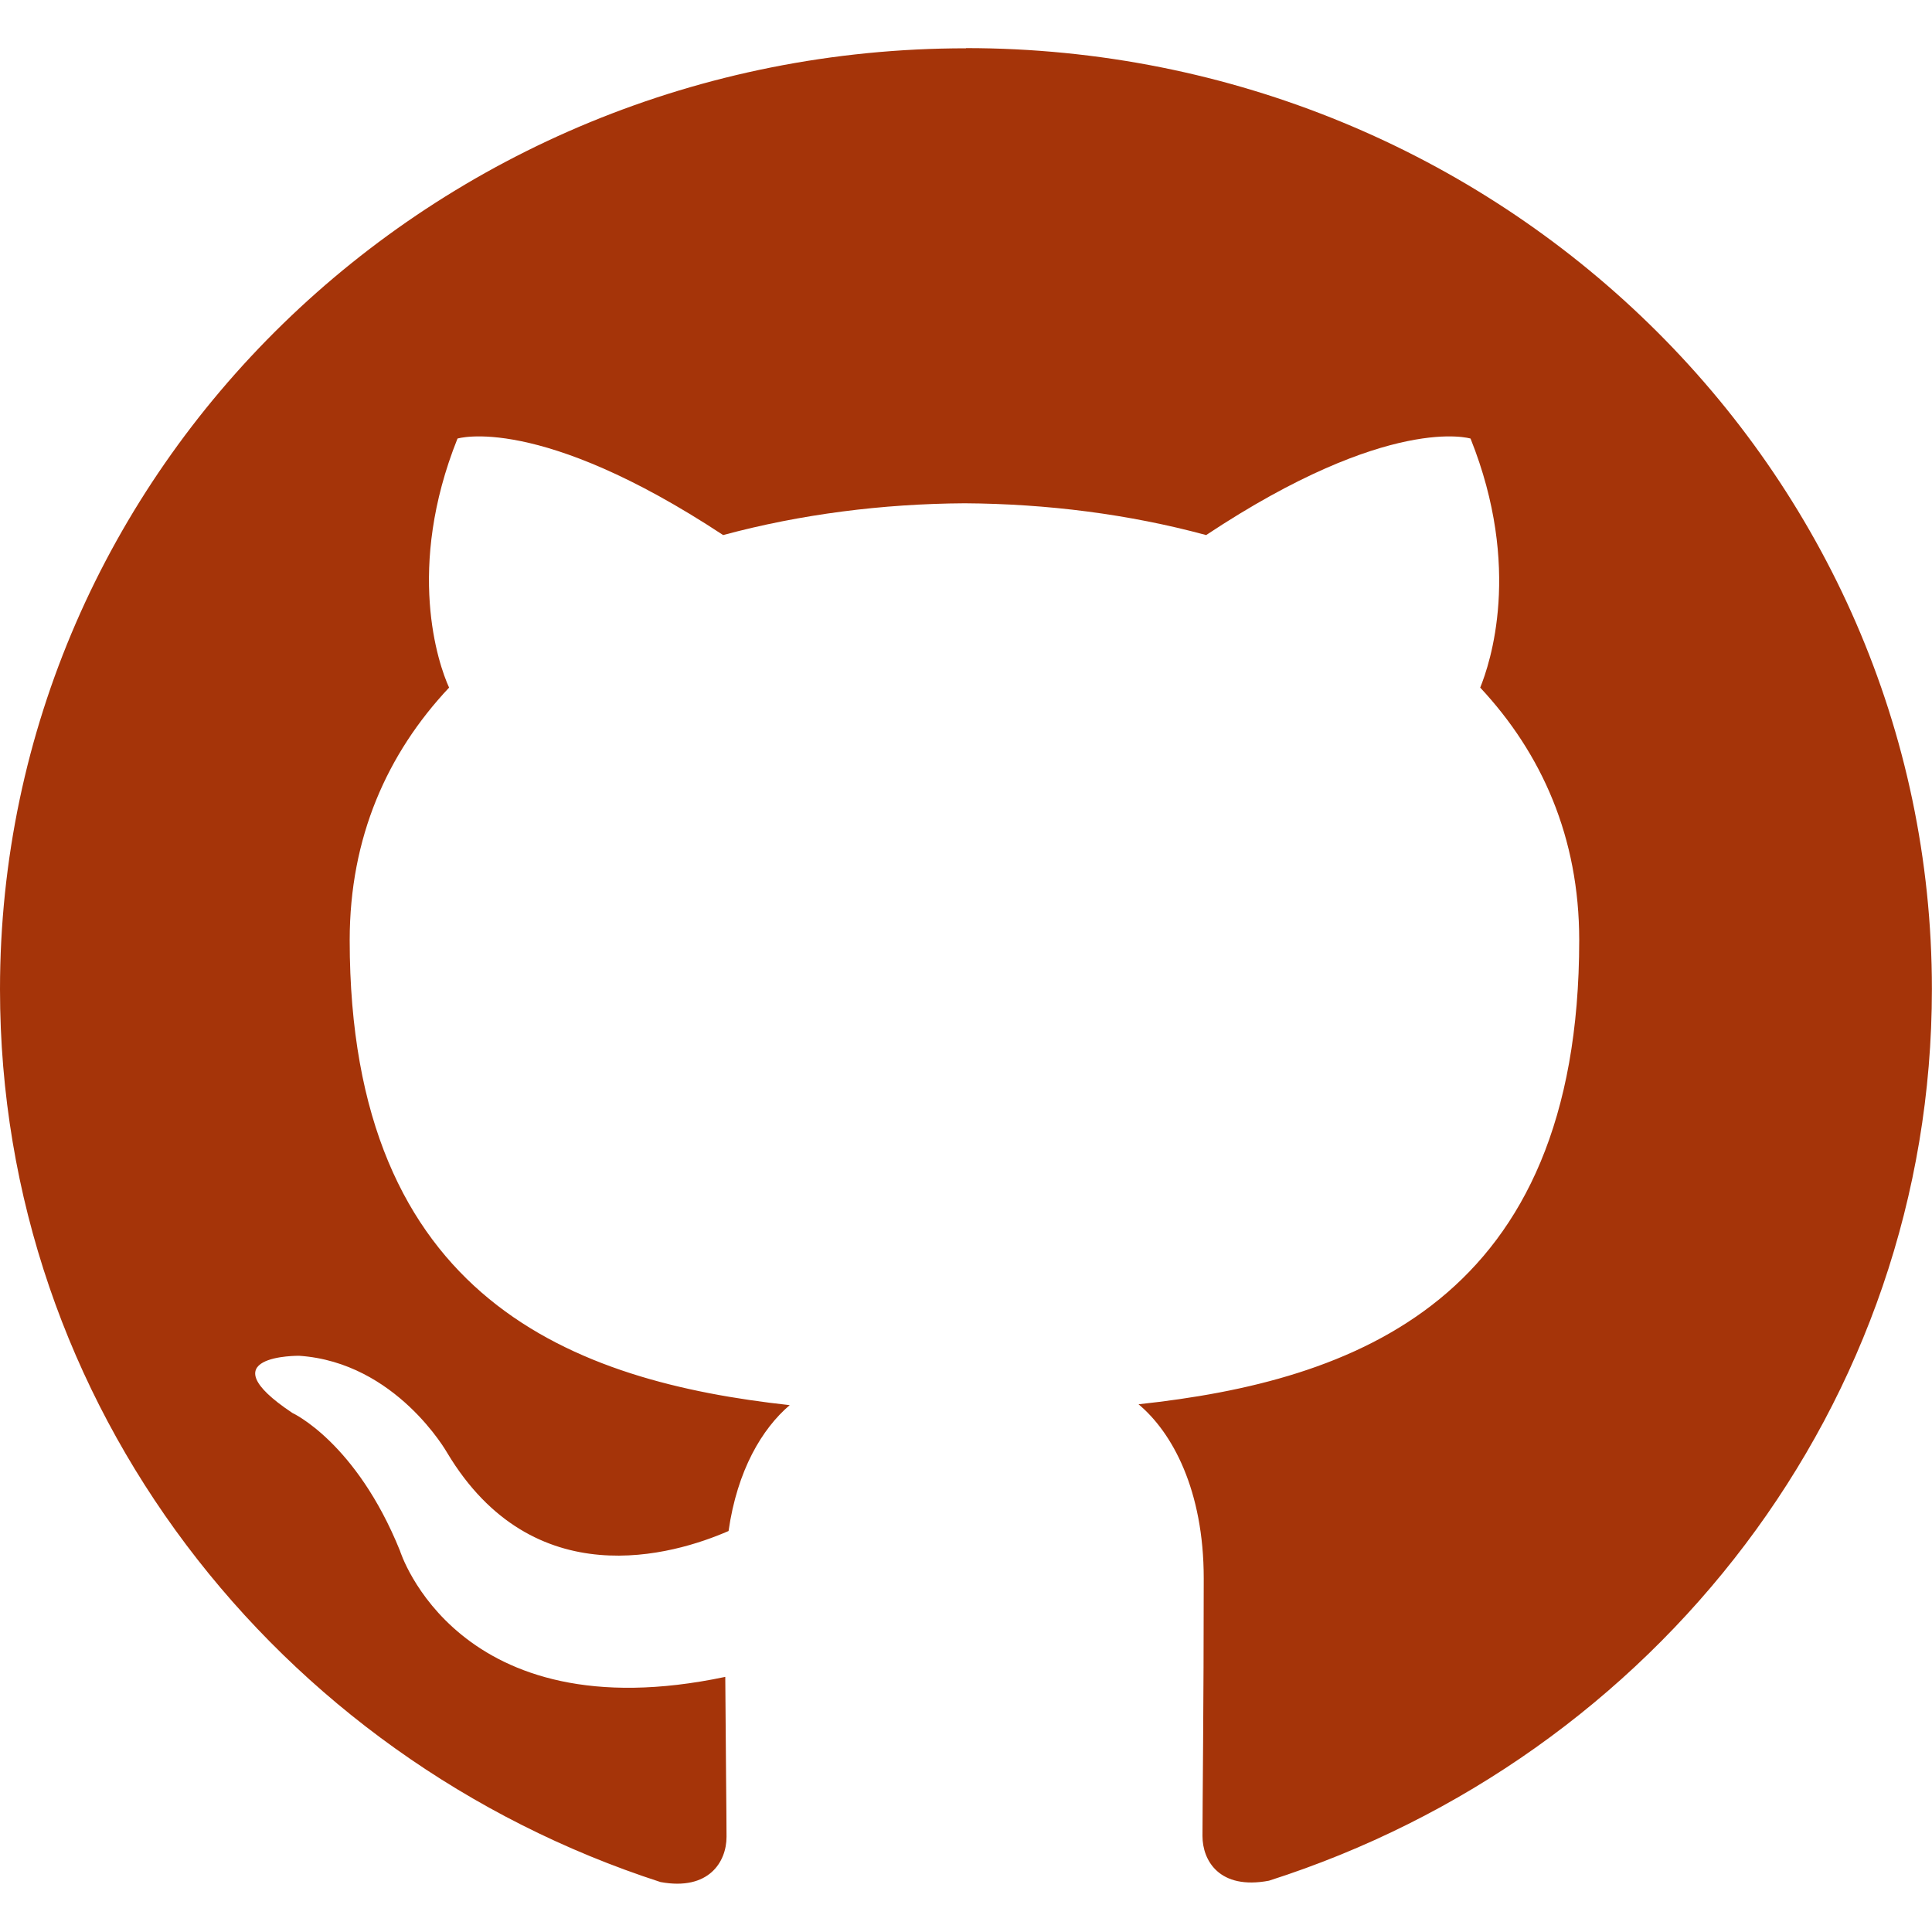
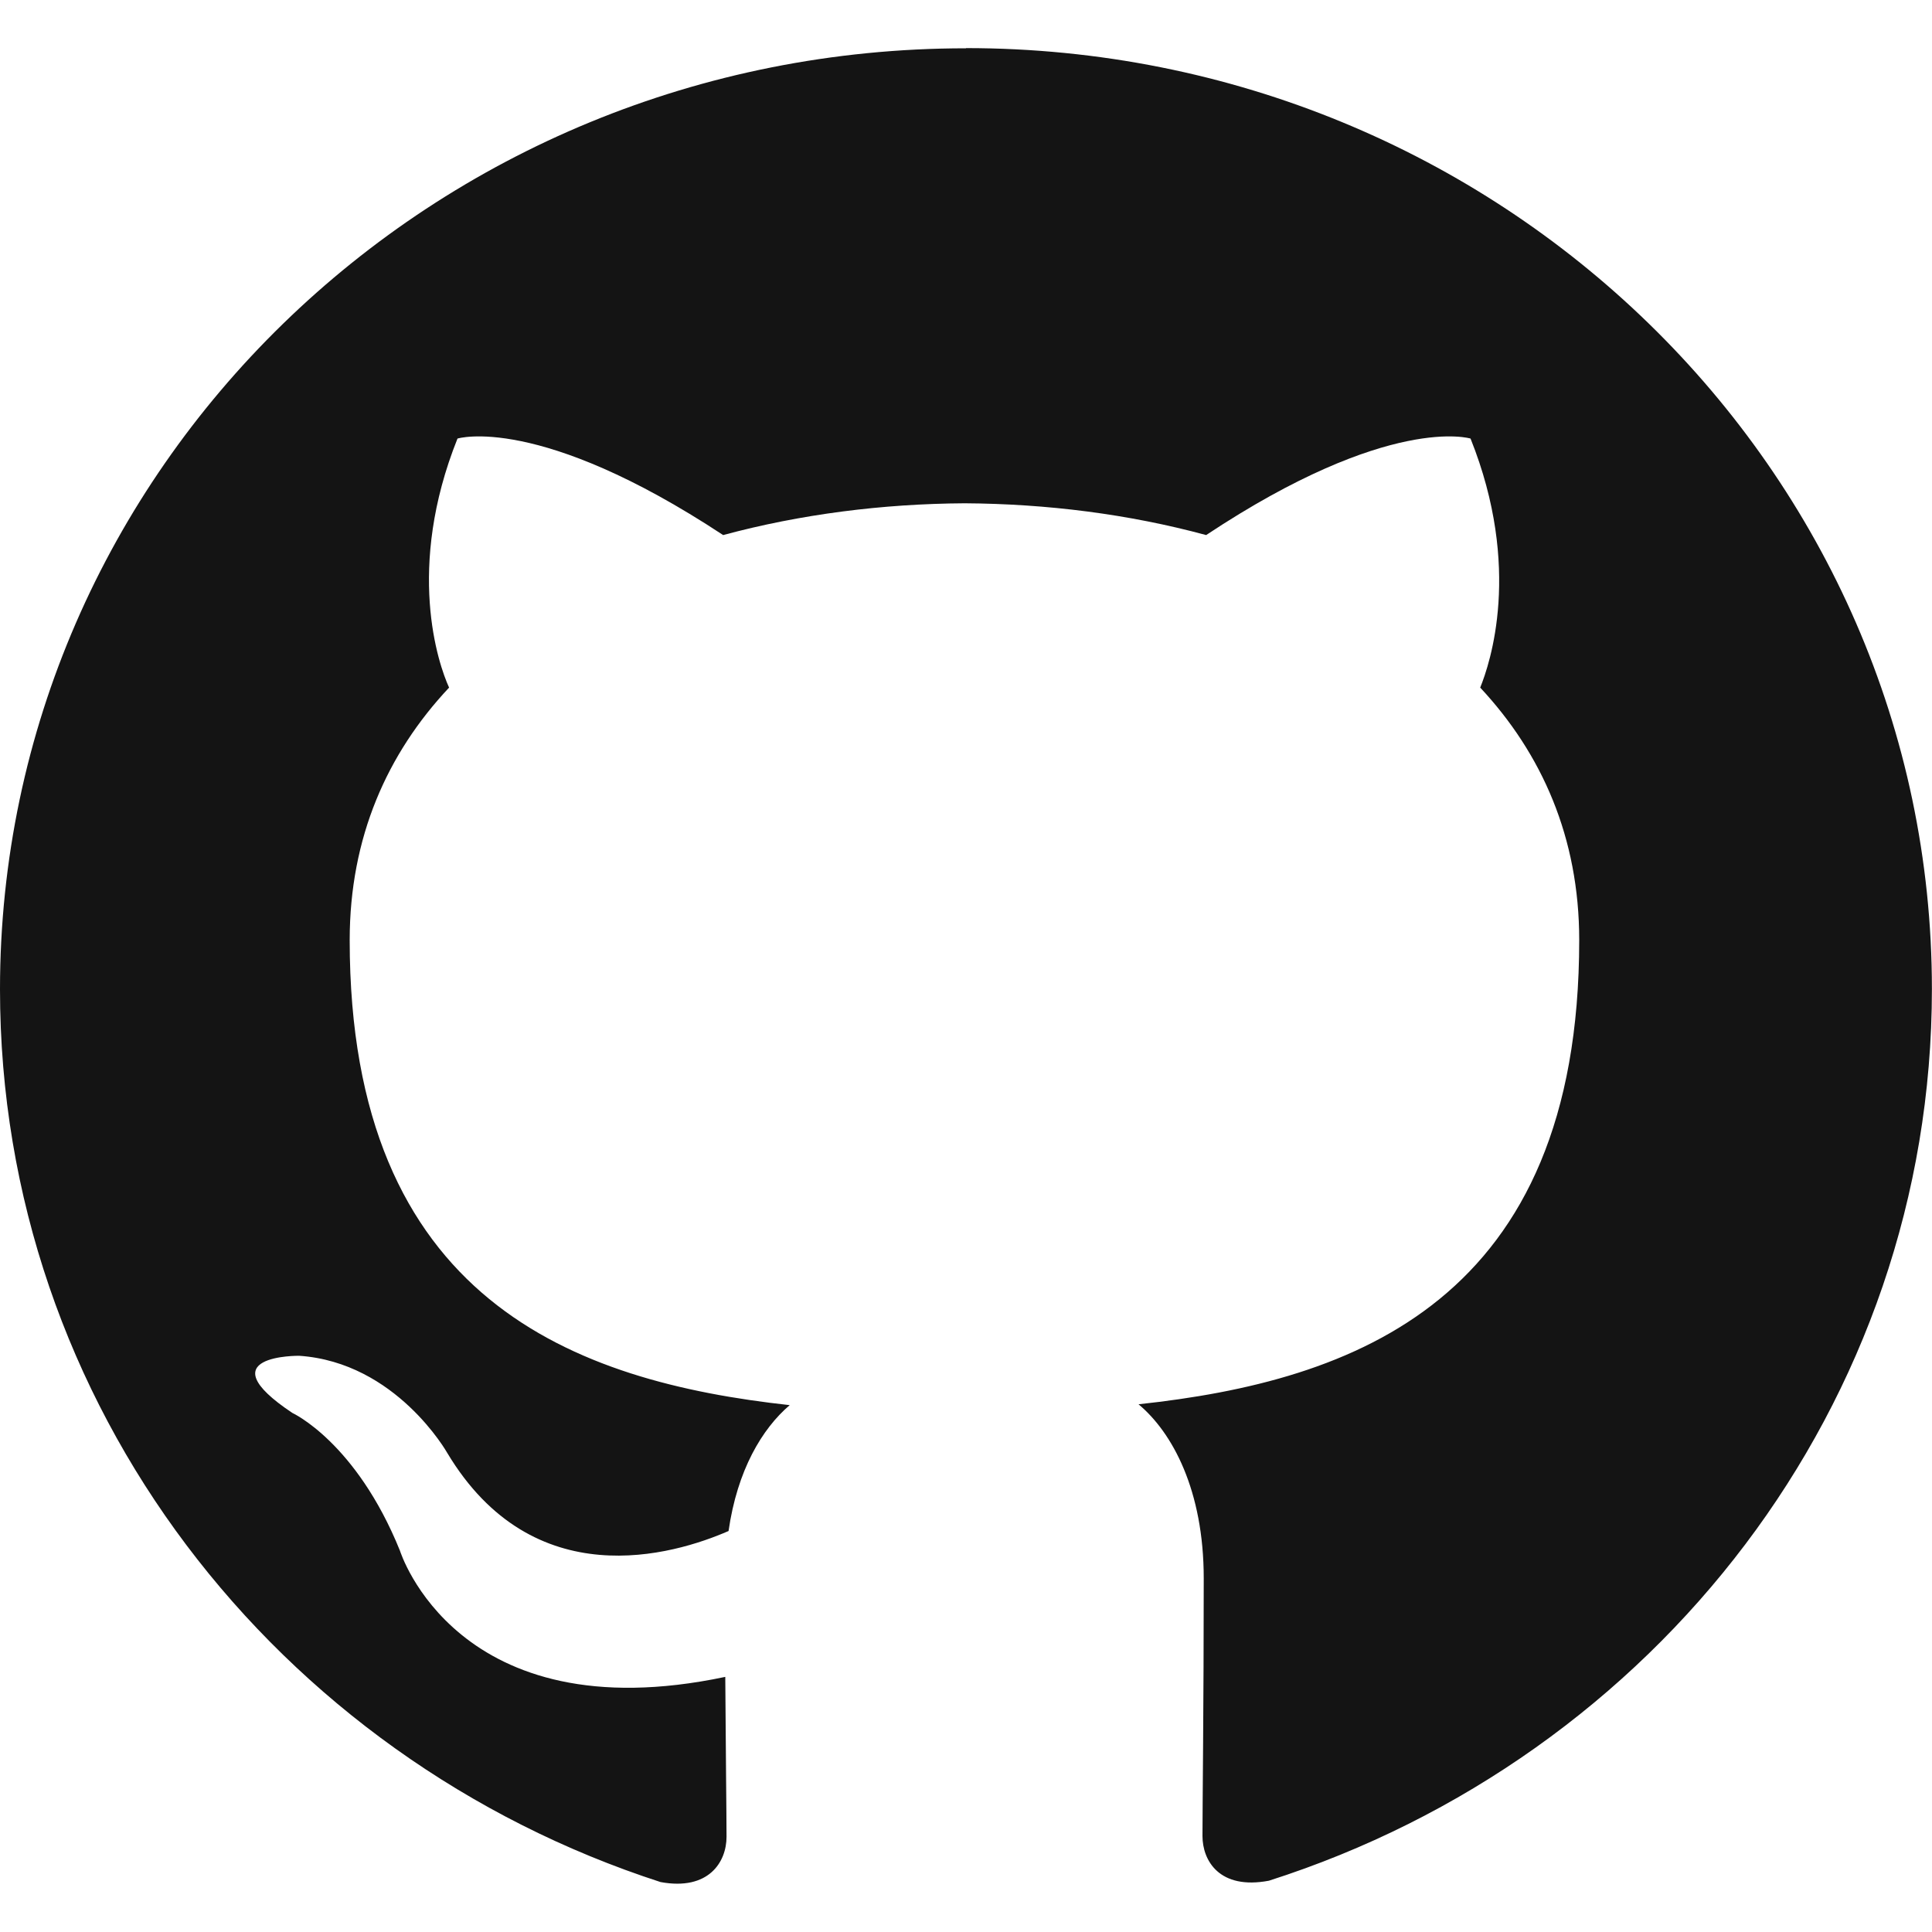
<svg xmlns="http://www.w3.org/2000/svg" xmlns:ns1="http://www.openswatchbook.org/uri/2009/osb" width="24" height="24" viewBox="0 0 19 20" fill="none" version="1.1" id="svg4">
  <defs id="defs8">
    <linearGradient id="linearGradient2282" ns1:paint="solid">
      <stop style="stop-color:#a53409;stop-opacity:1;" offset="0" id="stop2280" />
    </linearGradient>
    <linearGradient id="linearGradient2263" ns1:paint="solid">
      <stop style="stop-color:#a53409;stop-opacity:1;" offset="0" id="stop2261" />
    </linearGradient>
  </defs>
-   <path d="m 9.5,0.5 c -5.525,0 -10,4.362 -10,9.741 0,4.305 2.865,7.955 6.838,9.242 0.5,0.092 0.683,-0.21 0.683,-0.468 0,-0.231 -0.008,-0.844 -0.013,-1.656 -2.782,0.587 -3.368,-1.307 -3.368,-1.307 -0.455,-1.124 -1.113,-1.425 -1.113,-1.425 -0.906,-0.604 0.07,-0.592 0.07,-0.592 1.004,0.068 1.532,1.004 1.532,1.004 0.892,1.489 2.341,1.059 2.913,0.81 0.09,-0.63 0.347,-1.059 0.633,-1.303 -2.221,-0.244 -4.555,-1.081 -4.555,-4.814 0,-1.063 0.388,-1.932 1.029,-2.614 -0.113,-0.246 -0.45,-1.237 0.087,-2.578 0,0 0.838,-0.261 2.75,0.999 0.8,-0.216 1.65,-0.324 2.5,-0.329 0.85,0.005 1.7,0.112 2.5,0.329 1.9,-1.26 2.737,-0.999 2.737,-0.999 0.537,1.342 0.2,2.332 0.1,2.578 0.637,0.682 1.025,1.551 1.025,2.614 0,3.742 -2.337,4.566 -4.562,4.805 0.35,0.292 0.675,0.89 0.675,1.802 0,1.304 -0.013,2.351 -0.013,2.667 0,0.255 0.175,0.56 0.688,0.463 4.001,-1.279 6.863,-4.932 6.863,-9.23 0,-5.379 -4.477,-9.741 -10,-9.741 z" id="path2" style="fill:#a53409;fill-opacity:1" />
+   <path d="m 9.5,0.5 c -5.525,0 -10,4.362 -10,9.741 0,4.305 2.865,7.955 6.838,9.242 0.5,0.092 0.683,-0.21 0.683,-0.468 0,-0.231 -0.008,-0.844 -0.013,-1.656 -2.782,0.587 -3.368,-1.307 -3.368,-1.307 -0.455,-1.124 -1.113,-1.425 -1.113,-1.425 -0.906,-0.604 0.07,-0.592 0.07,-0.592 1.004,0.068 1.532,1.004 1.532,1.004 0.892,1.489 2.341,1.059 2.913,0.81 0.09,-0.63 0.347,-1.059 0.633,-1.303 -2.221,-0.244 -4.555,-1.081 -4.555,-4.814 0,-1.063 0.388,-1.932 1.029,-2.614 -0.113,-0.246 -0.45,-1.237 0.087,-2.578 0,0 0.838,-0.261 2.75,0.999 0.8,-0.216 1.65,-0.324 2.5,-0.329 0.85,0.005 1.7,0.112 2.5,0.329 1.9,-1.26 2.737,-0.999 2.737,-0.999 0.537,1.342 0.2,2.332 0.1,2.578 0.637,0.682 1.025,1.551 1.025,2.614 0,3.742 -2.337,4.566 -4.562,4.805 0.35,0.292 0.675,0.89 0.675,1.802 0,1.304 -0.013,2.351 -0.013,2.667 0,0.255 0.175,0.56 0.688,0.463 4.001,-1.279 6.863,-4.932 6.863,-9.23 0,-5.379 -4.477,-9.741 -10,-9.741 z" id="path2" style="fill:#141414;fill-opacity:1" />
</svg>
